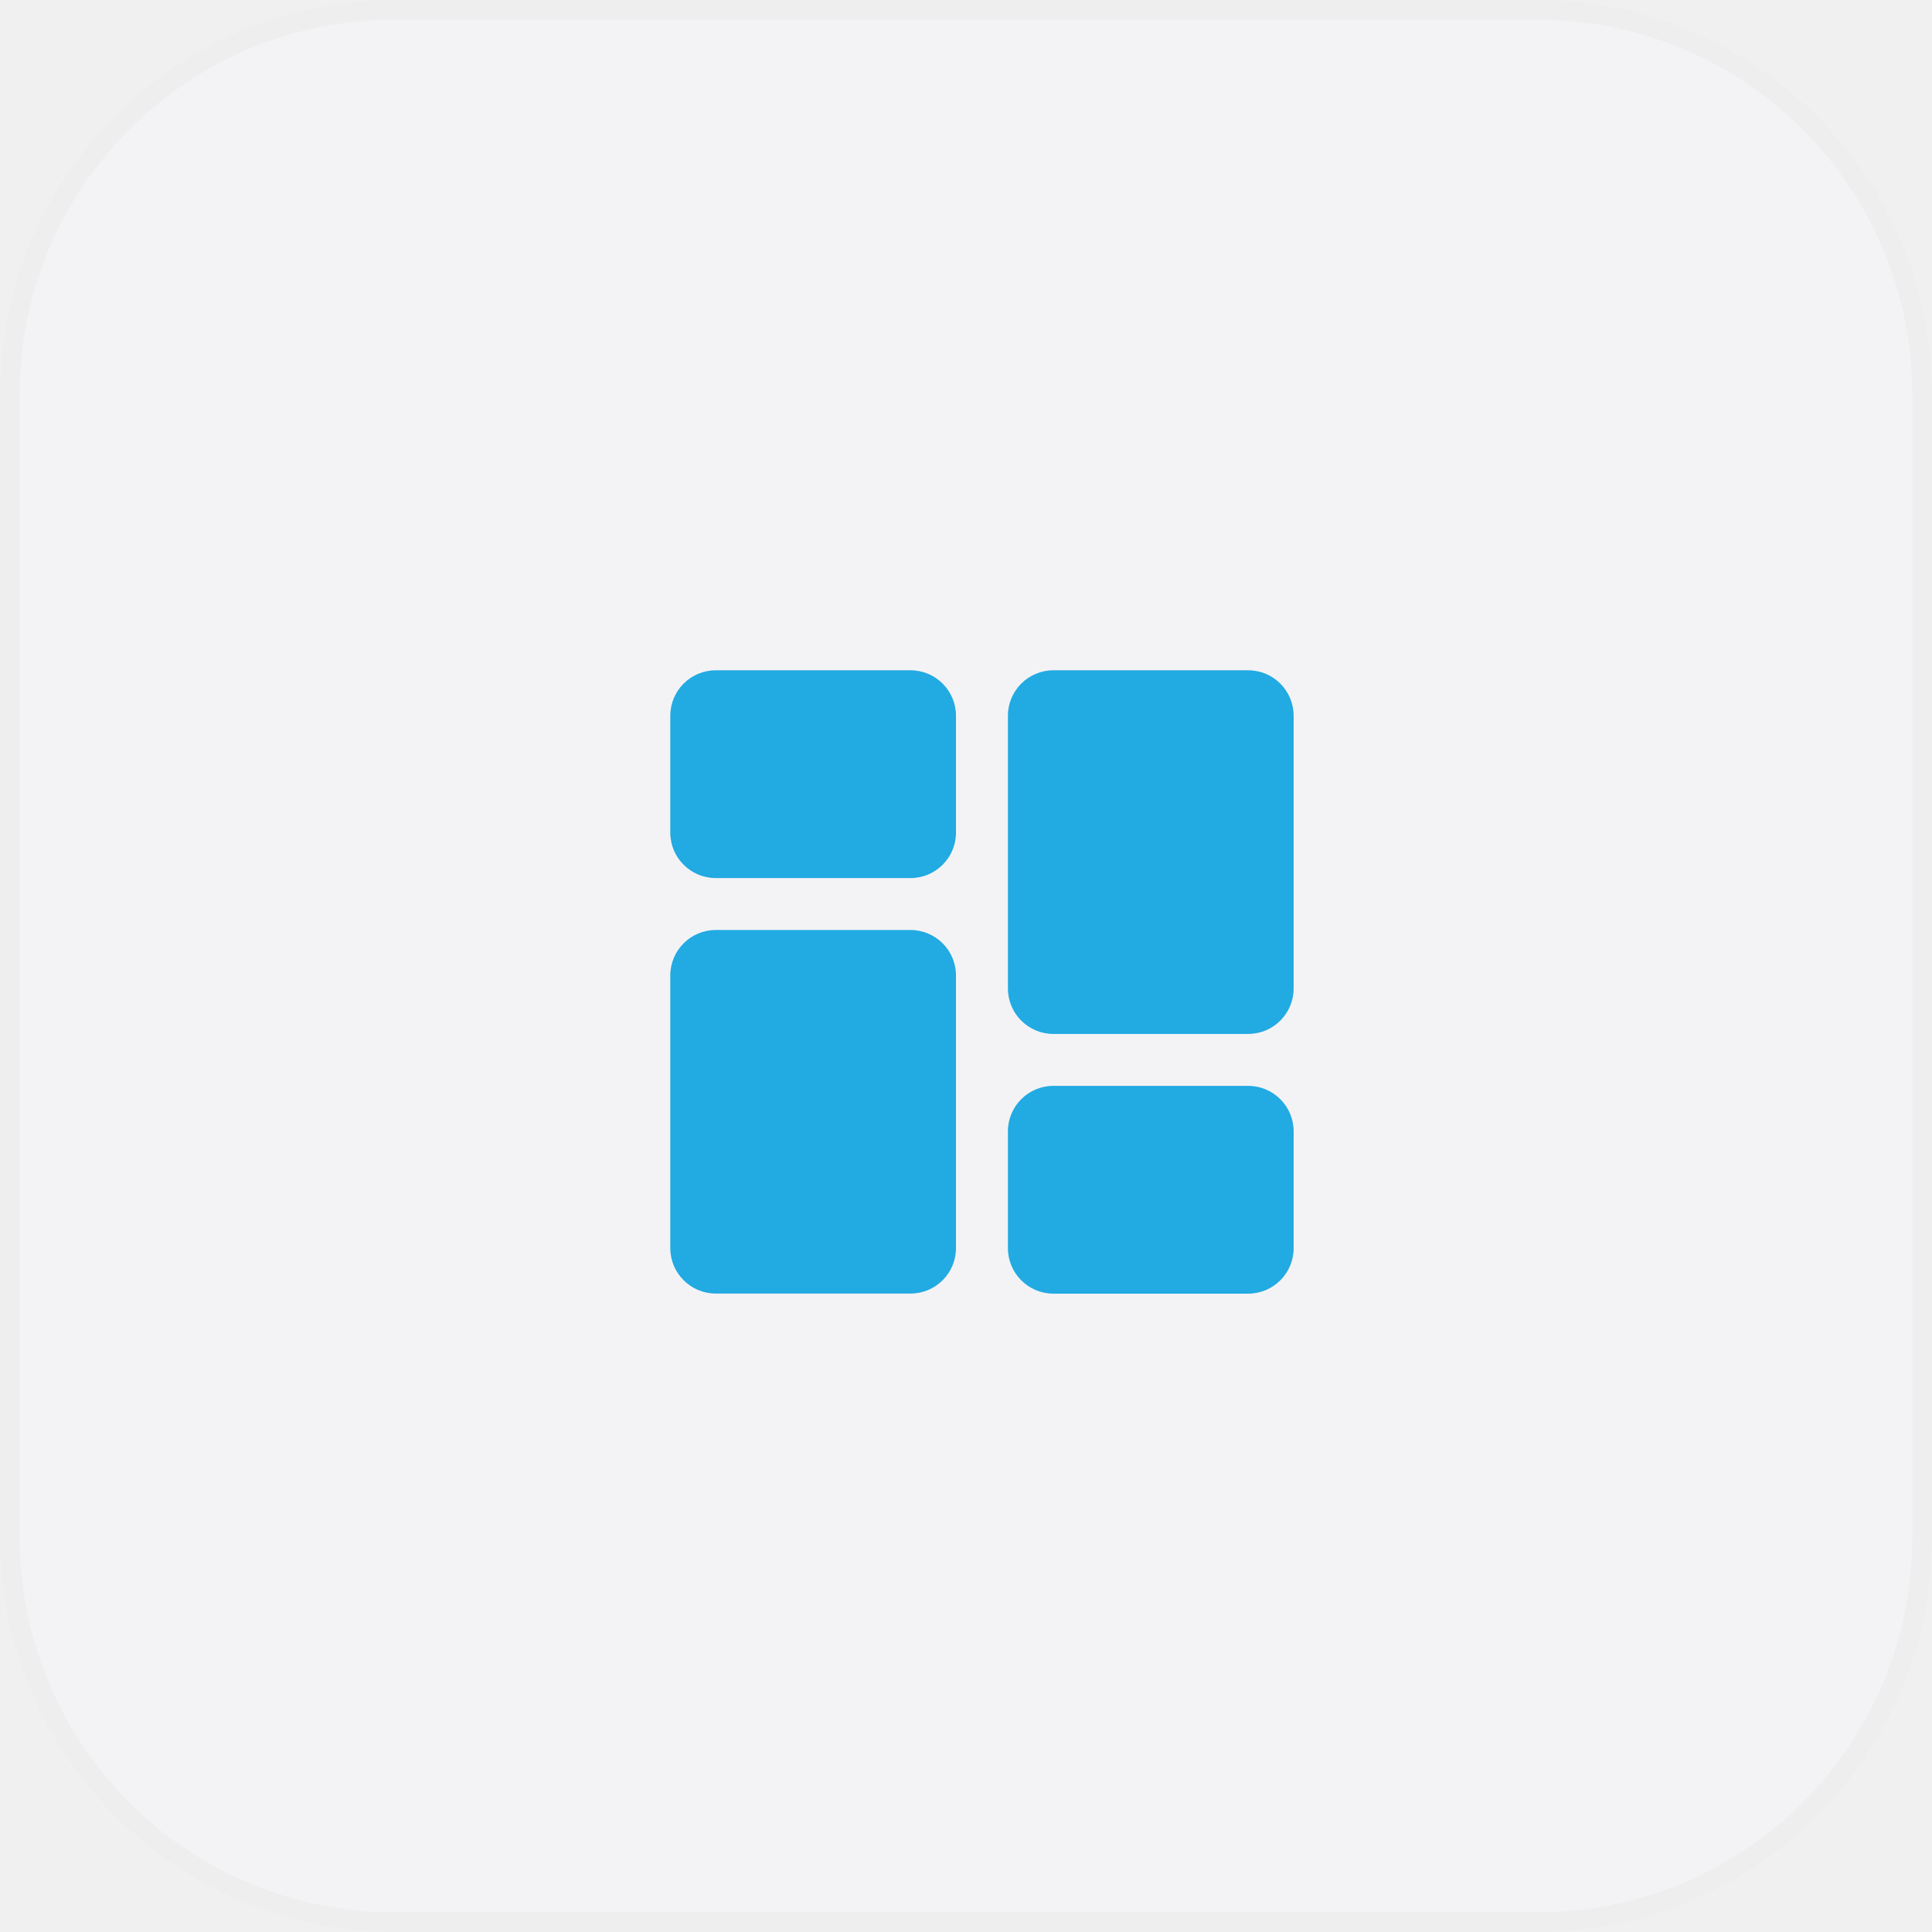
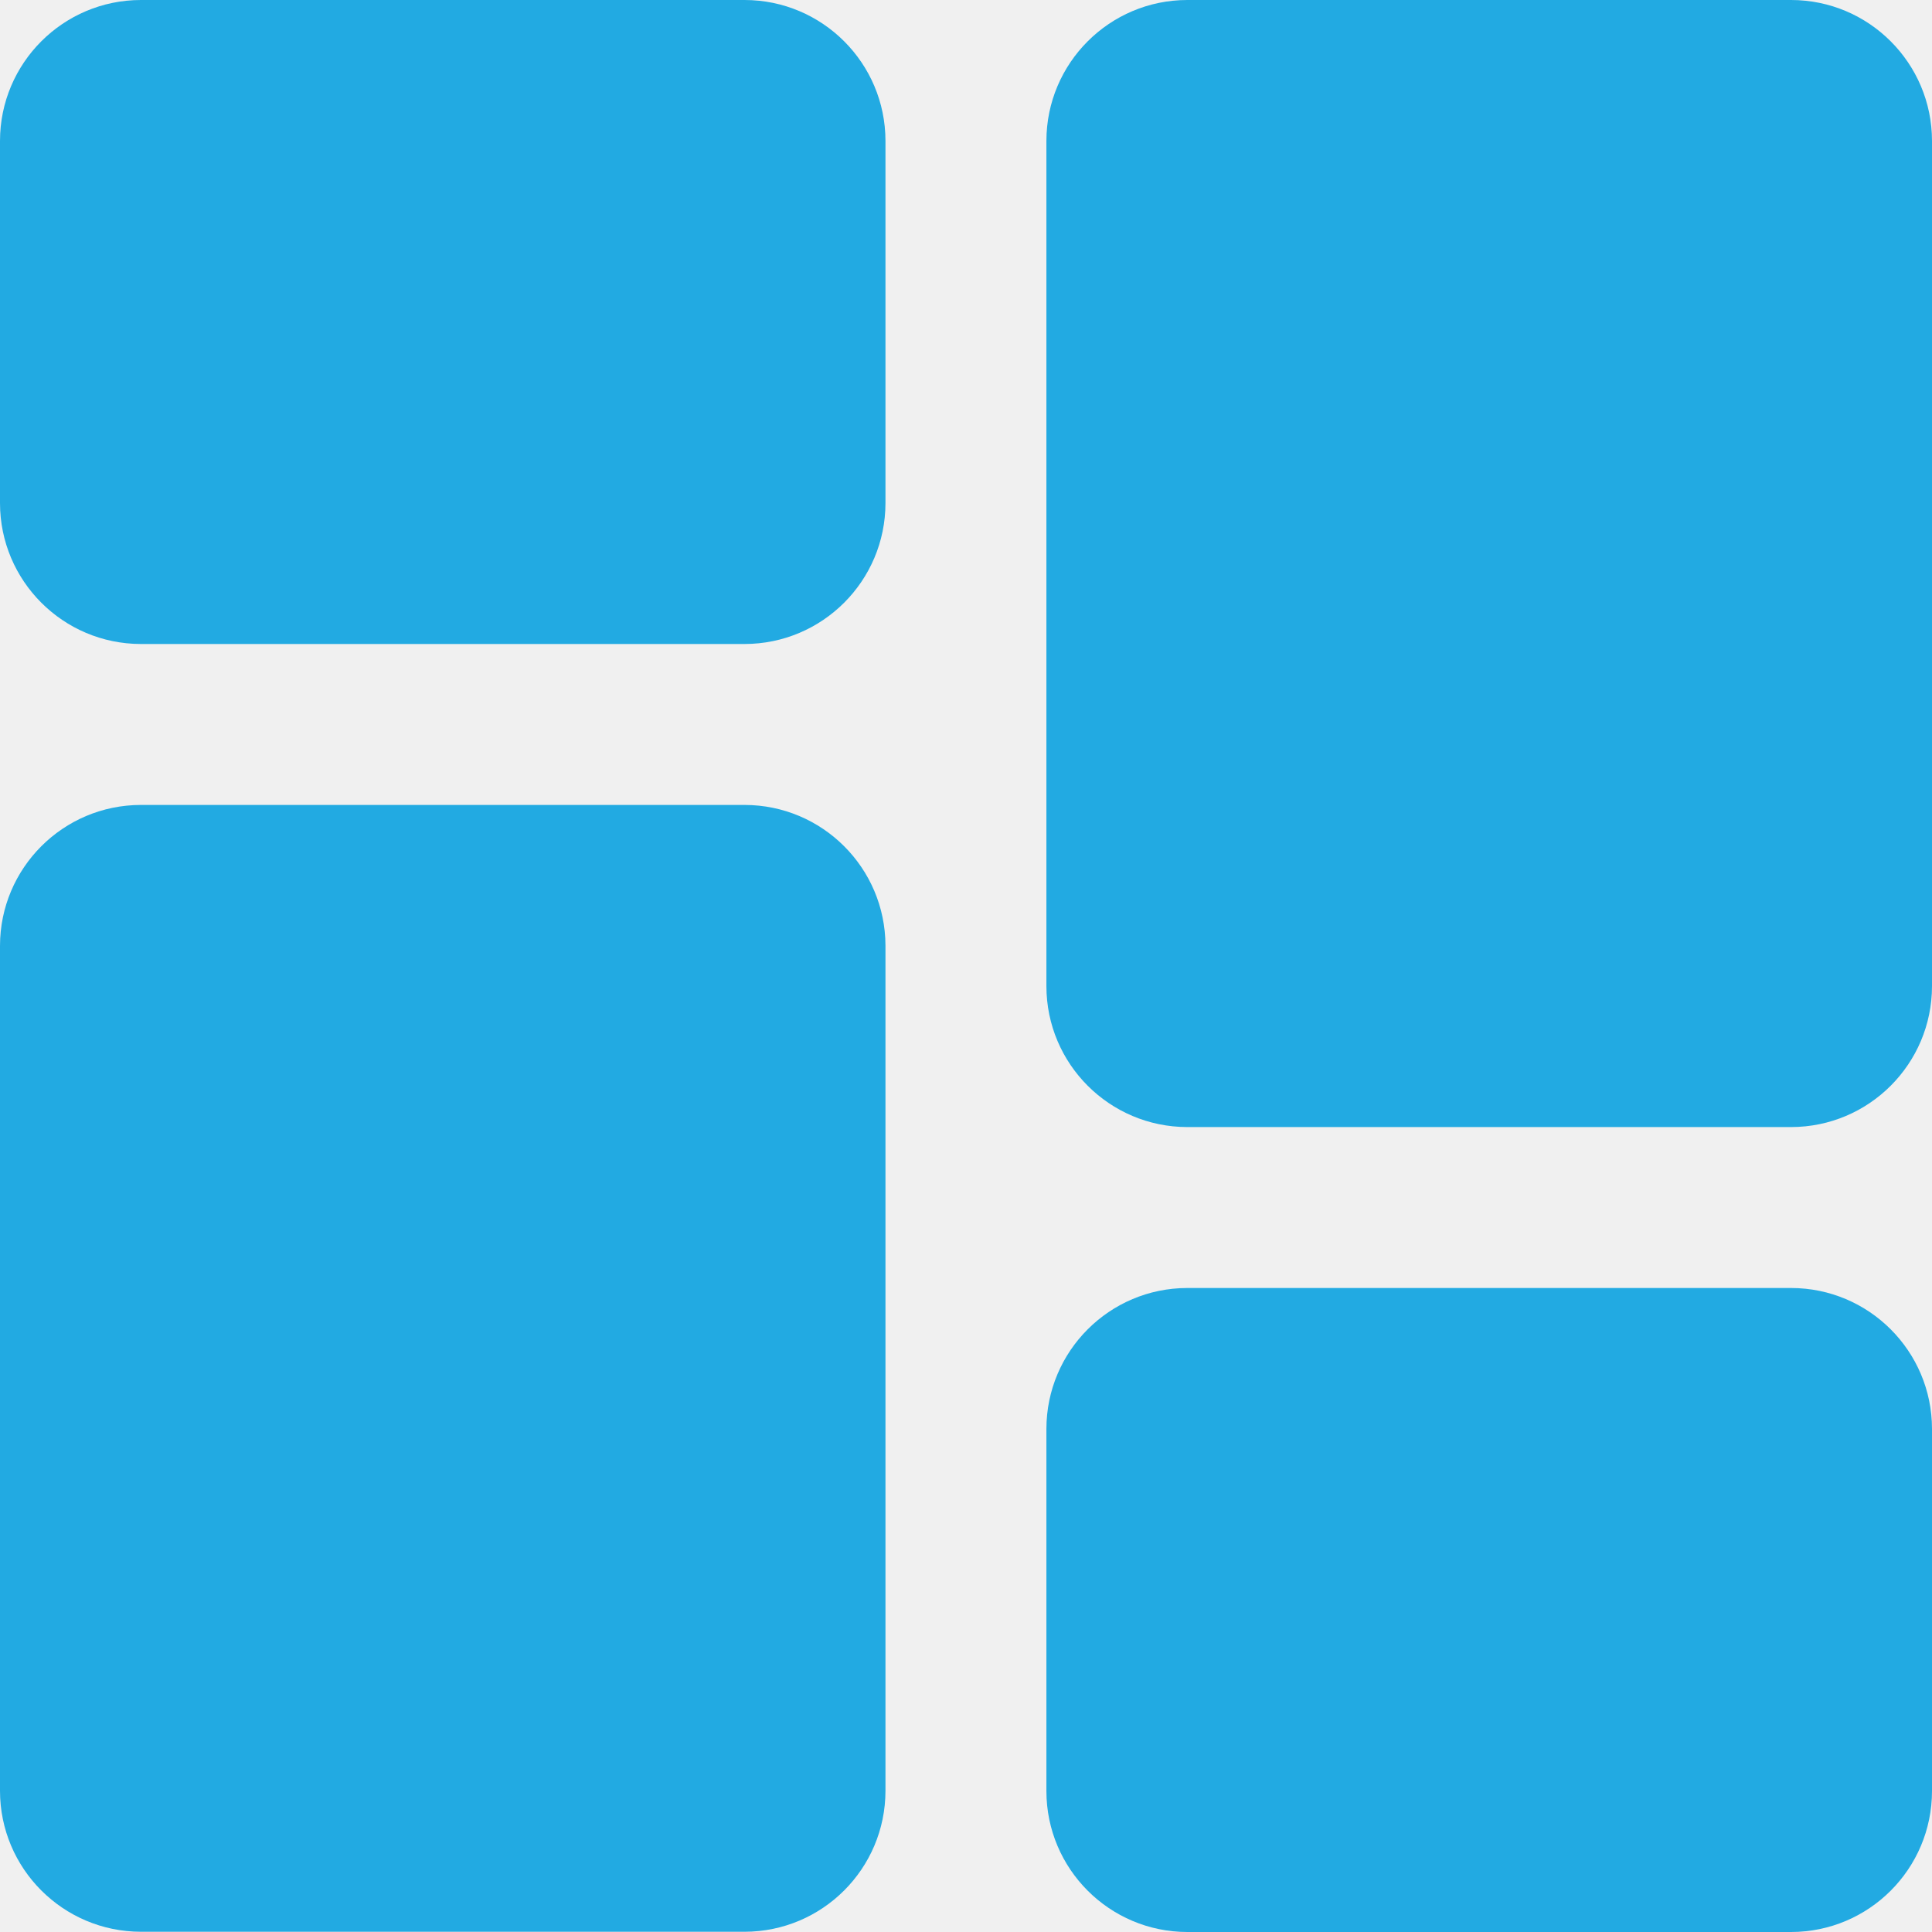
- <svg xmlns="http://www.w3.org/2000/svg" width="49" height="49" viewBox="0 0 49 49">
-   <defs>
-     <filter id="scale-white-color-0" x="-20" y="-20" width="109" height="109" filterUnits="userSpaceOnUse">
-       <feOffset dx="10" dy="10" input="SourceAlpha" />
-       <feGaussianBlur stdDeviation="10" result="blur" />
-       <feFlood flood-color="#080821" flood-opacity="0.059" />
-       <feComposite operator="in" in2="blur" />
-       <feComposite in="SourceGraphic" />
-     </filter>
-     <clipPath id="clip-path">
-       <g transform="matrix(1, 0, 0, 1, 0, 0)" filter="url(#scale-white-color-0)">
-         <rect id="scale-white-color-0-2" data-name="scale-white-color-0" width="49" height="49" rx="10" fill="#1414fe" />
-       </g>
-     </clipPath>
-   </defs>
-   <g id="Group_1633" data-name="Group 1633" transform="translate(-30 -724)">
-     <g id="Group_1632" data-name="Group 1632" transform="translate(-25 57)">
-       <rect id="scale-white-color-0-3" data-name="scale-white-color-0" width="49" height="49" rx="10" transform="translate(55 667)" fill="#f3f3f6" />
-       <g id="Mask_Group_2" data-name="Mask Group 2" transform="translate(55 667)" clip-path="url(#clip-path)">
-         <g id="scale-white-color-0-4" data-name="scale-white-color-0" fill="none" stroke="#080821" stroke-width="4" opacity="0.16">
-           <rect width="55.125" height="55.125" rx="10" stroke="none" />
-           <rect x="2" y="2" width="51.125" height="51.125" rx="8" fill="none" />
-         </g>
-         <g id="scale-white-color-0-5" data-name="scale-white-color-0" transform="translate(-6.125 -6.125)" fill="none" stroke="#fff" stroke-width="4">
-           <rect width="55.125" height="55.125" rx="20" stroke="none" />
-           <rect x="2" y="2" width="51.125" height="51.125" rx="18" fill="none" />
-         </g>
-       </g>
-       <g id="scale-white-color-0-6" data-name="scale-white-color-0" transform="translate(55 667)" fill="none" stroke="#ebebeb" stroke-width="0.5" opacity="0.6">
-         <rect width="49" height="49" rx="10" stroke="none" />
-         <rect x="0.25" y="0.25" width="48.5" height="48.5" rx="9.75" fill="none" />
-       </g>
-     </g>
-     <g id="dashboard" transform="translate(47 741)">
-       <path id="Path_265" data-name="Path 265" d="M6.093,0H1.153A1.154,1.154,0,0,0,0,1.153V4.117A1.154,1.154,0,0,0,1.153,5.27H6.093A1.154,1.154,0,0,0,7.246,4.117V1.153A1.154,1.154,0,0,0,6.093,0Zm0,0" fill="#22aae2" />
-       <path id="Path_266" data-name="Path 266" d="M6.093,213.332H1.153A1.154,1.154,0,0,0,0,214.485V221.4a1.154,1.154,0,0,0,1.153,1.153H6.093A1.154,1.154,0,0,0,7.246,221.4v-6.917A1.154,1.154,0,0,0,6.093,213.332Zm0,0" transform="translate(0 -206.745)" fill="#22aae2" />
-       <path id="Path_267" data-name="Path 267" d="M283.425,341.332h-4.941a1.154,1.154,0,0,0-1.153,1.153v2.964a1.154,1.154,0,0,0,1.153,1.153h4.941a1.154,1.154,0,0,0,1.153-1.153v-2.964A1.154,1.154,0,0,0,283.425,341.332Zm0,0" transform="translate(-268.768 -330.792)" fill="#22aae2" />
-       <path id="Path_268" data-name="Path 268" d="M283.425,0h-4.941a1.154,1.154,0,0,0-1.153,1.153V8.07a1.154,1.154,0,0,0,1.153,1.153h4.941a1.154,1.154,0,0,0,1.153-1.153V1.153A1.154,1.154,0,0,0,283.425,0Zm0,0" transform="translate(-268.768)" fill="#22aae2" />
-     </g>
-   </g>
+ <svg xmlns="http://www.w3.org/2000/svg" id="dashboard" width="15.81" height="15.81" viewBox="0 0 15.81 15.81">
+   <path id="Path_265" data-name="Path 265" d="M6.093,0H1.153A1.154,1.154,0,0,0,0,1.153V4.117A1.154,1.154,0,0,0,1.153,5.27H6.093A1.154,1.154,0,0,0,7.246,4.117V1.153A1.154,1.154,0,0,0,6.093,0Zm0,0" fill="#22aae2" />
+   <path id="Path_266" data-name="Path 266" d="M6.093,213.332H1.153A1.154,1.154,0,0,0,0,214.485V221.4a1.154,1.154,0,0,0,1.153,1.153H6.093A1.154,1.154,0,0,0,7.246,221.4v-6.917A1.154,1.154,0,0,0,6.093,213.332Zm0,0" transform="translate(0 -206.745)" fill="#22aae2" />
+   <path id="Path_267" data-name="Path 267" d="M283.425,341.332h-4.941a1.154,1.154,0,0,0-1.153,1.153v2.964a1.154,1.154,0,0,0,1.153,1.153h4.941a1.154,1.154,0,0,0,1.153-1.153v-2.964A1.154,1.154,0,0,0,283.425,341.332Zm0,0" transform="translate(-268.768 -330.792)" fill="#22aae2" />
+   <path id="Path_268" data-name="Path 268" d="M283.425,0h-4.941a1.154,1.154,0,0,0-1.153,1.153V8.07a1.154,1.154,0,0,0,1.153,1.153h4.941a1.154,1.154,0,0,0,1.153-1.153V1.153A1.154,1.154,0,0,0,283.425,0Zm0,0" transform="translate(-268.768)" fill="#22aae2" />
</svg>
